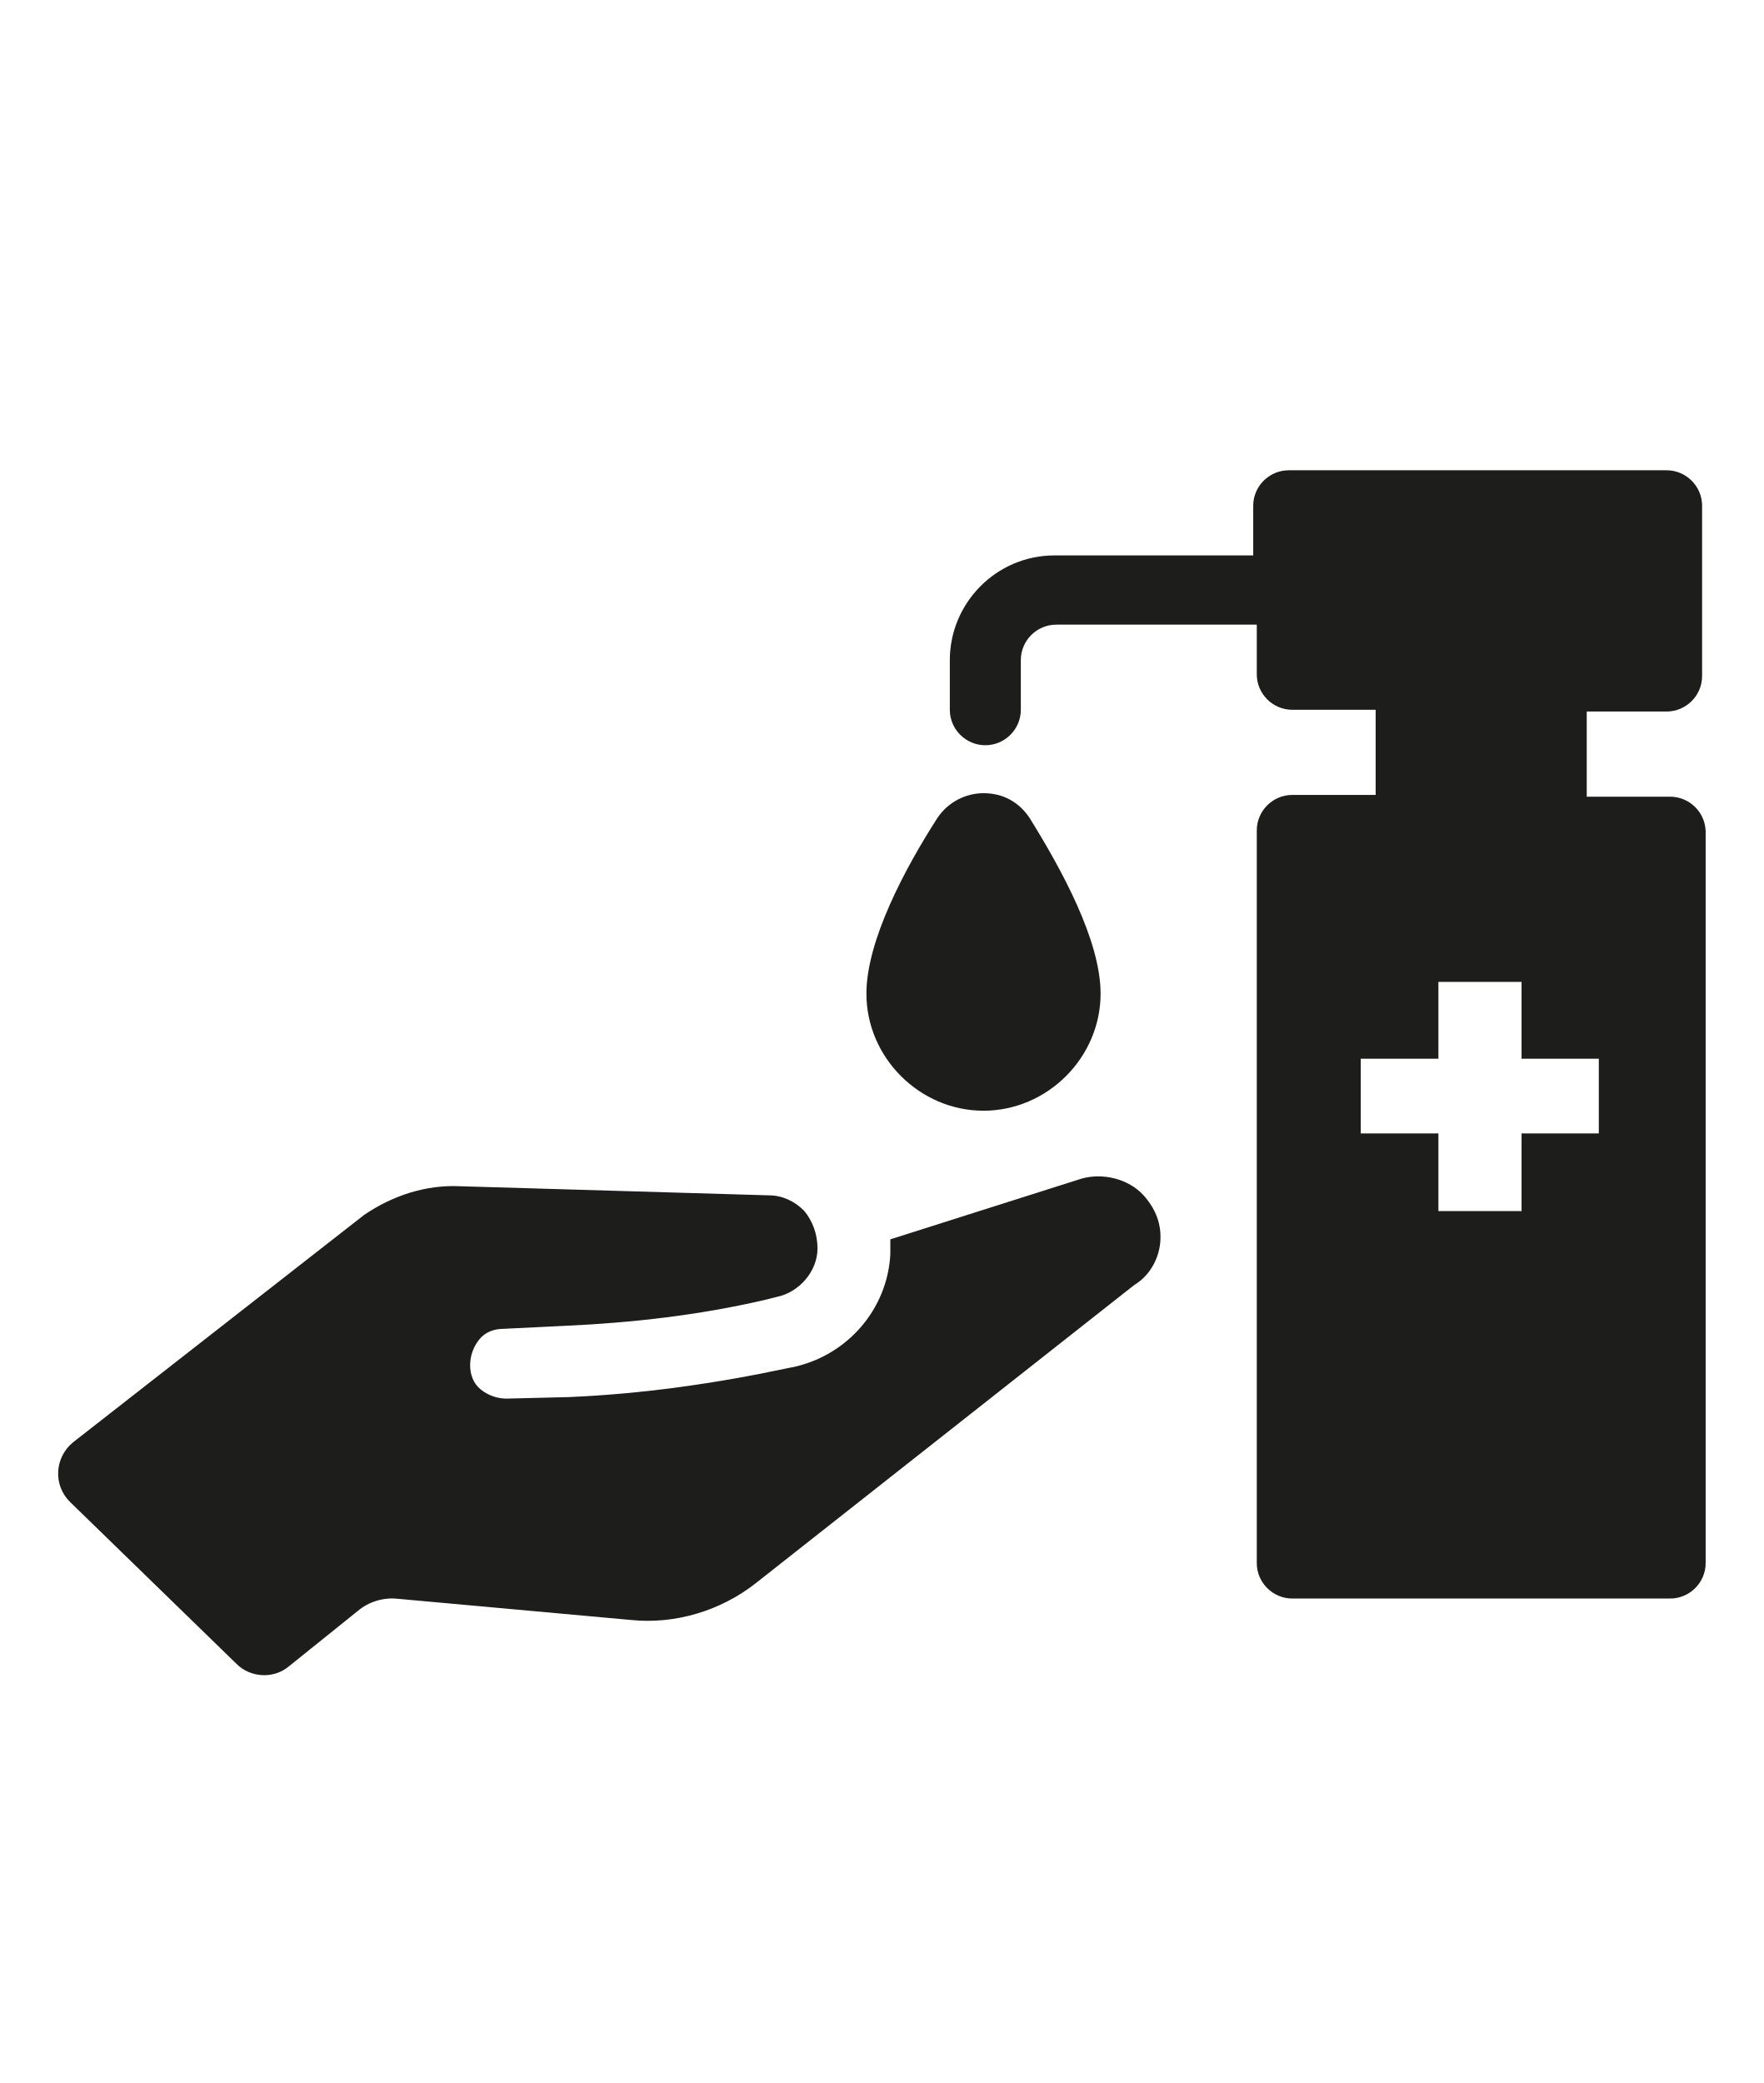
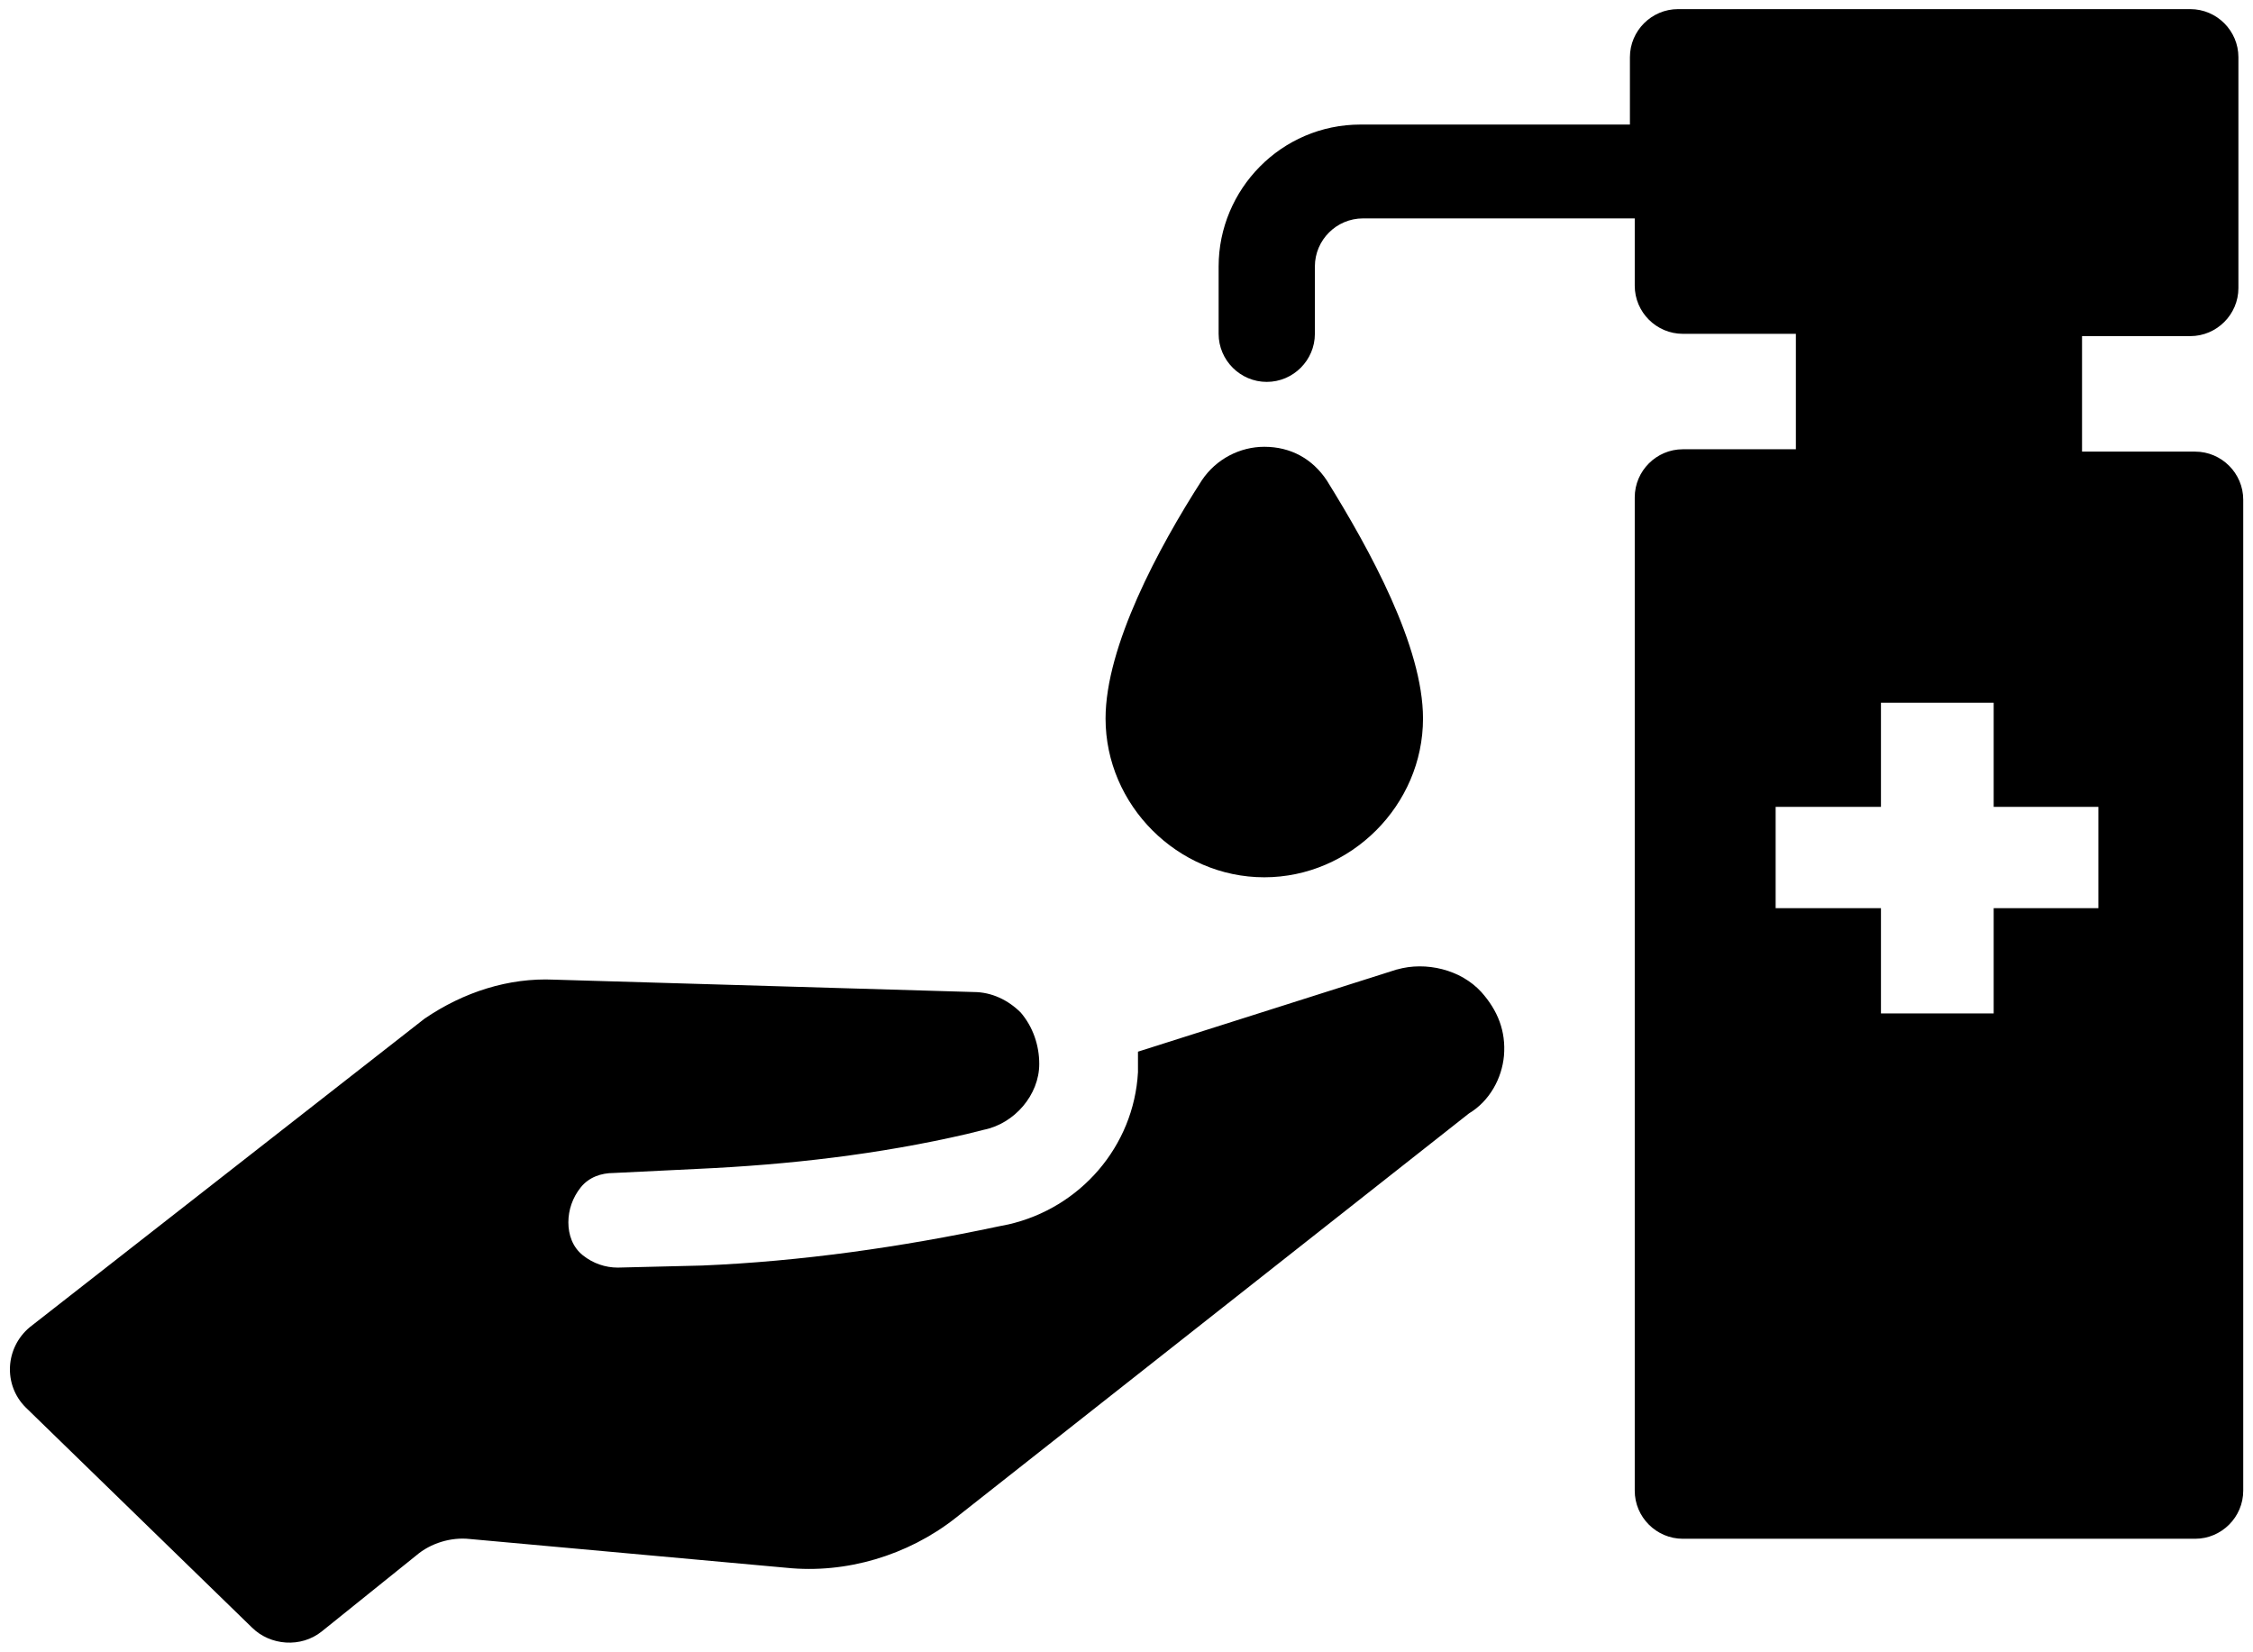
- <svg xmlns="http://www.w3.org/2000/svg" id="ds44-icons" viewBox="0 0 406.41 480">
-   <defs>
-     <style>.cls-1{fill:#1d1d1b;}</style>
-   </defs>
-   <path class="cls-1" d="m226.62,255.95c14.72,0,26.98-12.26,26.98-26.98,0-12.26-8.99-28.61-16.35-40.47-2.45-3.68-6.13-5.72-10.63-5.72-4.09,0-8.18,2.04-10.63,5.72-7.36,11.45-16.35,28.21-16.35,40.47,0,14.72,12.26,26.98,26.98,26.98Z" />
-   <path class="cls-1" d="m384.83,183.59h-19.21v-19.63h18.4c4.5,0,8.18-3.68,8.18-8.17v-39.25c0-4.49-3.68-8.17-8.18-8.17h-87.07c-4.5,0-8.18,3.68-8.18,8.17v11.45h-45.79c-13.49,0-24.12,11.04-24.12,24.12v11.45c0,4.49,3.68,8.17,8.18,8.17s8.18-3.68,8.18-8.17v-11.45c0-4.5,3.68-8.17,8.18-8.17h46.19v11.44c0,4.5,3.68,8.18,8.18,8.18h19.21v19.62h-19.21c-4.5,0-8.18,3.68-8.18,8.18v168.83c0,4.49,3.68,8.17,8.18,8.17h87.07c4.5,0,8.18-3.68,8.18-8.17v-168.43c0-4.49-3.68-8.17-8.18-8.17Zm-16.43,77.6h-17.8v17.89h-19.16v-17.89h-17.9v-17.22h17.9v-17.7h19.16v17.7h17.8v17.22Z" />
-   <path class="cls-1" d="m249.18,271.61l-44.03,13.98v3.5c-.7,12.58-9.79,23.06-22.02,25.86l-1.75.35c-16.43,3.5-33.55,5.94-50.33,6.64l-14.33.35c-2.1,0-4.19-.7-5.94-2.1-1.75-1.4-2.45-3.5-2.45-5.59s.7-4.19,2.1-5.94c1.4-1.75,3.5-2.45,5.59-2.45l14.33-.7c15.38-.7,30.75-2.45,45.78-5.94l2.8-.7c5.24-1.05,9.44-5.94,9.44-11.19,0-3.14-1.05-6.29-3.15-8.74-2.1-2.09-4.89-3.49-8.04-3.49l-71.29-2.1c-7.69-.35-15.38,2.1-22.02,6.64l-67.1,52.42c-4.19,3.5-4.54,9.79-.7,13.63l38.44,37.39c3.14,3.14,8.39,3.5,11.88.7l16.08-12.93c2.45-2.1,5.94-3.14,9.09-2.79l53.82,4.89c10.13,1.05,20.62-2.1,28.66-8.39l87.37-68.84c3.5-2.1,5.59-5.95,5.94-9.79h0c.35-4.19-1.05-7.69-3.84-10.83-3.5-3.84-9.44-5.24-14.33-3.84Z" />
+ <svg xmlns="http://www.w3.org/2000/svg" id="ds44-icons" viewBox="0 0 382.96 280.74">
+   <path d="m214.9,149.11c14.72,0,26.98-12.26,26.98-26.98,0-12.26-8.99-28.61-16.35-40.47-2.45-3.68-6.13-5.72-10.63-5.72-4.09,0-8.18,2.04-10.63,5.72-7.36,11.45-16.35,28.21-16.35,40.47,0,14.72,12.26,26.98,26.98,26.98Z" />
+   <path d="m373.11,76.76h-19.21v-19.63h18.4c4.5,0,8.18-3.68,8.18-8.17V9.72c0-4.49-3.68-8.17-8.18-8.17h-87.07c-4.5,0-8.18,3.68-8.18,8.17v11.45h-45.79c-13.49,0-24.12,11.04-24.12,24.12v11.45c0,4.49,3.68,8.17,8.18,8.17s8.18-3.68,8.18-8.17v-11.45c0-4.5,3.68-8.17,8.18-8.17h46.19v11.44c0,4.5,3.68,8.18,8.18,8.18h19.21v19.62h-19.21c-4.5,0-8.18,3.68-8.18,8.18v168.83c0,4.49,3.68,8.17,8.18,8.17h87.07c4.5,0,8.18-3.68,8.18-8.17V84.93c0-4.49-3.68-8.17-8.18-8.17Zm-16.43,77.6h-17.8v17.89h-19.16v-17.89h-17.9v-17.22h17.9v-17.7h19.16v17.7h17.8v17.22Z" />
+   <path d="m237.46,164.77l-44.03,13.98v3.5c-.7,12.58-9.79,23.06-22.02,25.86l-1.75.35c-16.43,3.5-33.55,5.94-50.33,6.64l-14.33.35c-2.1,0-4.19-.7-5.94-2.1-1.75-1.4-2.45-3.5-2.45-5.59s.7-4.19,2.1-5.94c1.4-1.75,3.5-2.45,5.59-2.45l14.33-.7c15.38-.7,30.75-2.45,45.78-5.94l2.8-.7c5.24-1.05,9.44-5.94,9.44-11.19,0-3.14-1.05-6.29-3.15-8.74-2.1-2.09-4.89-3.49-8.04-3.49l-71.29-2.1c-7.69-.35-15.38,2.1-22.02,6.64L5.06,225.58c-4.19,3.5-4.54,9.79-.7,13.63l38.44,37.39c3.14,3.14,8.39,3.5,11.88.7l16.08-12.93c2.45-2.1,5.94-3.14,9.09-2.79l53.82,4.89c10.13,1.05,20.62-2.1,28.66-8.39l87.37-68.84c3.5-2.1,5.59-5.95,5.94-9.79h0c.35-4.19-1.05-7.69-3.84-10.83-3.5-3.84-9.44-5.24-14.33-3.84Z" />
</svg>
